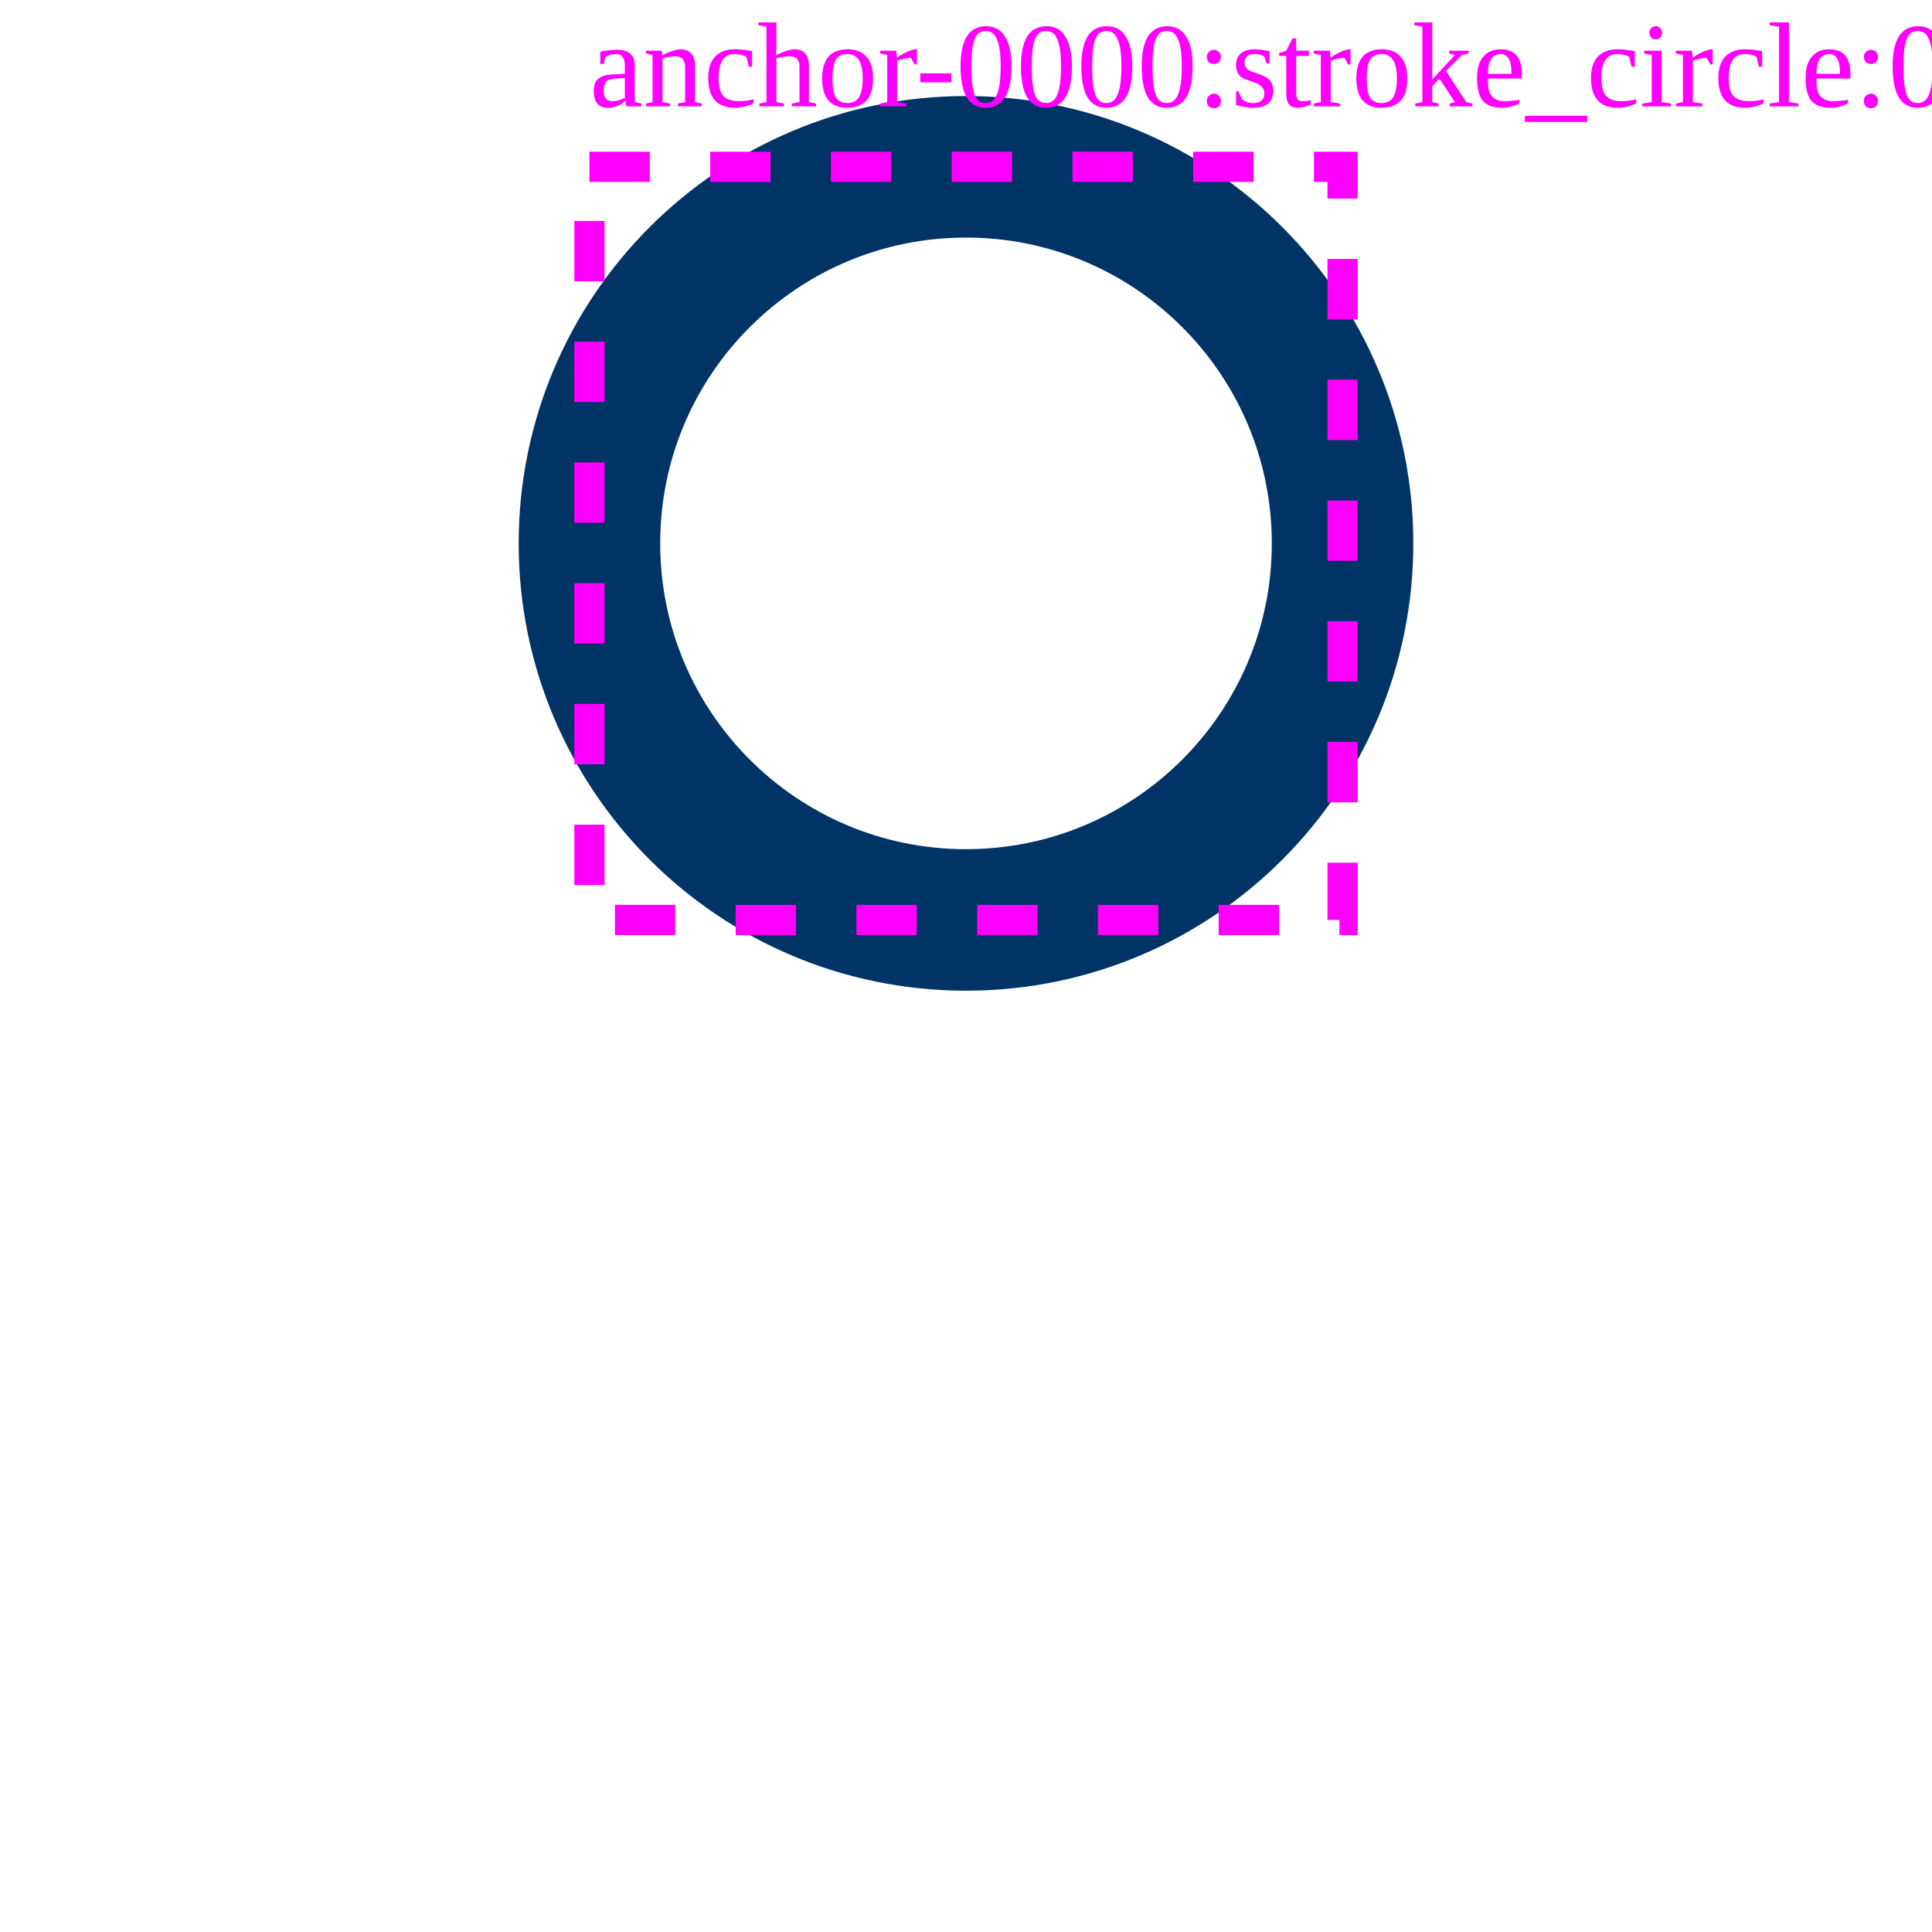
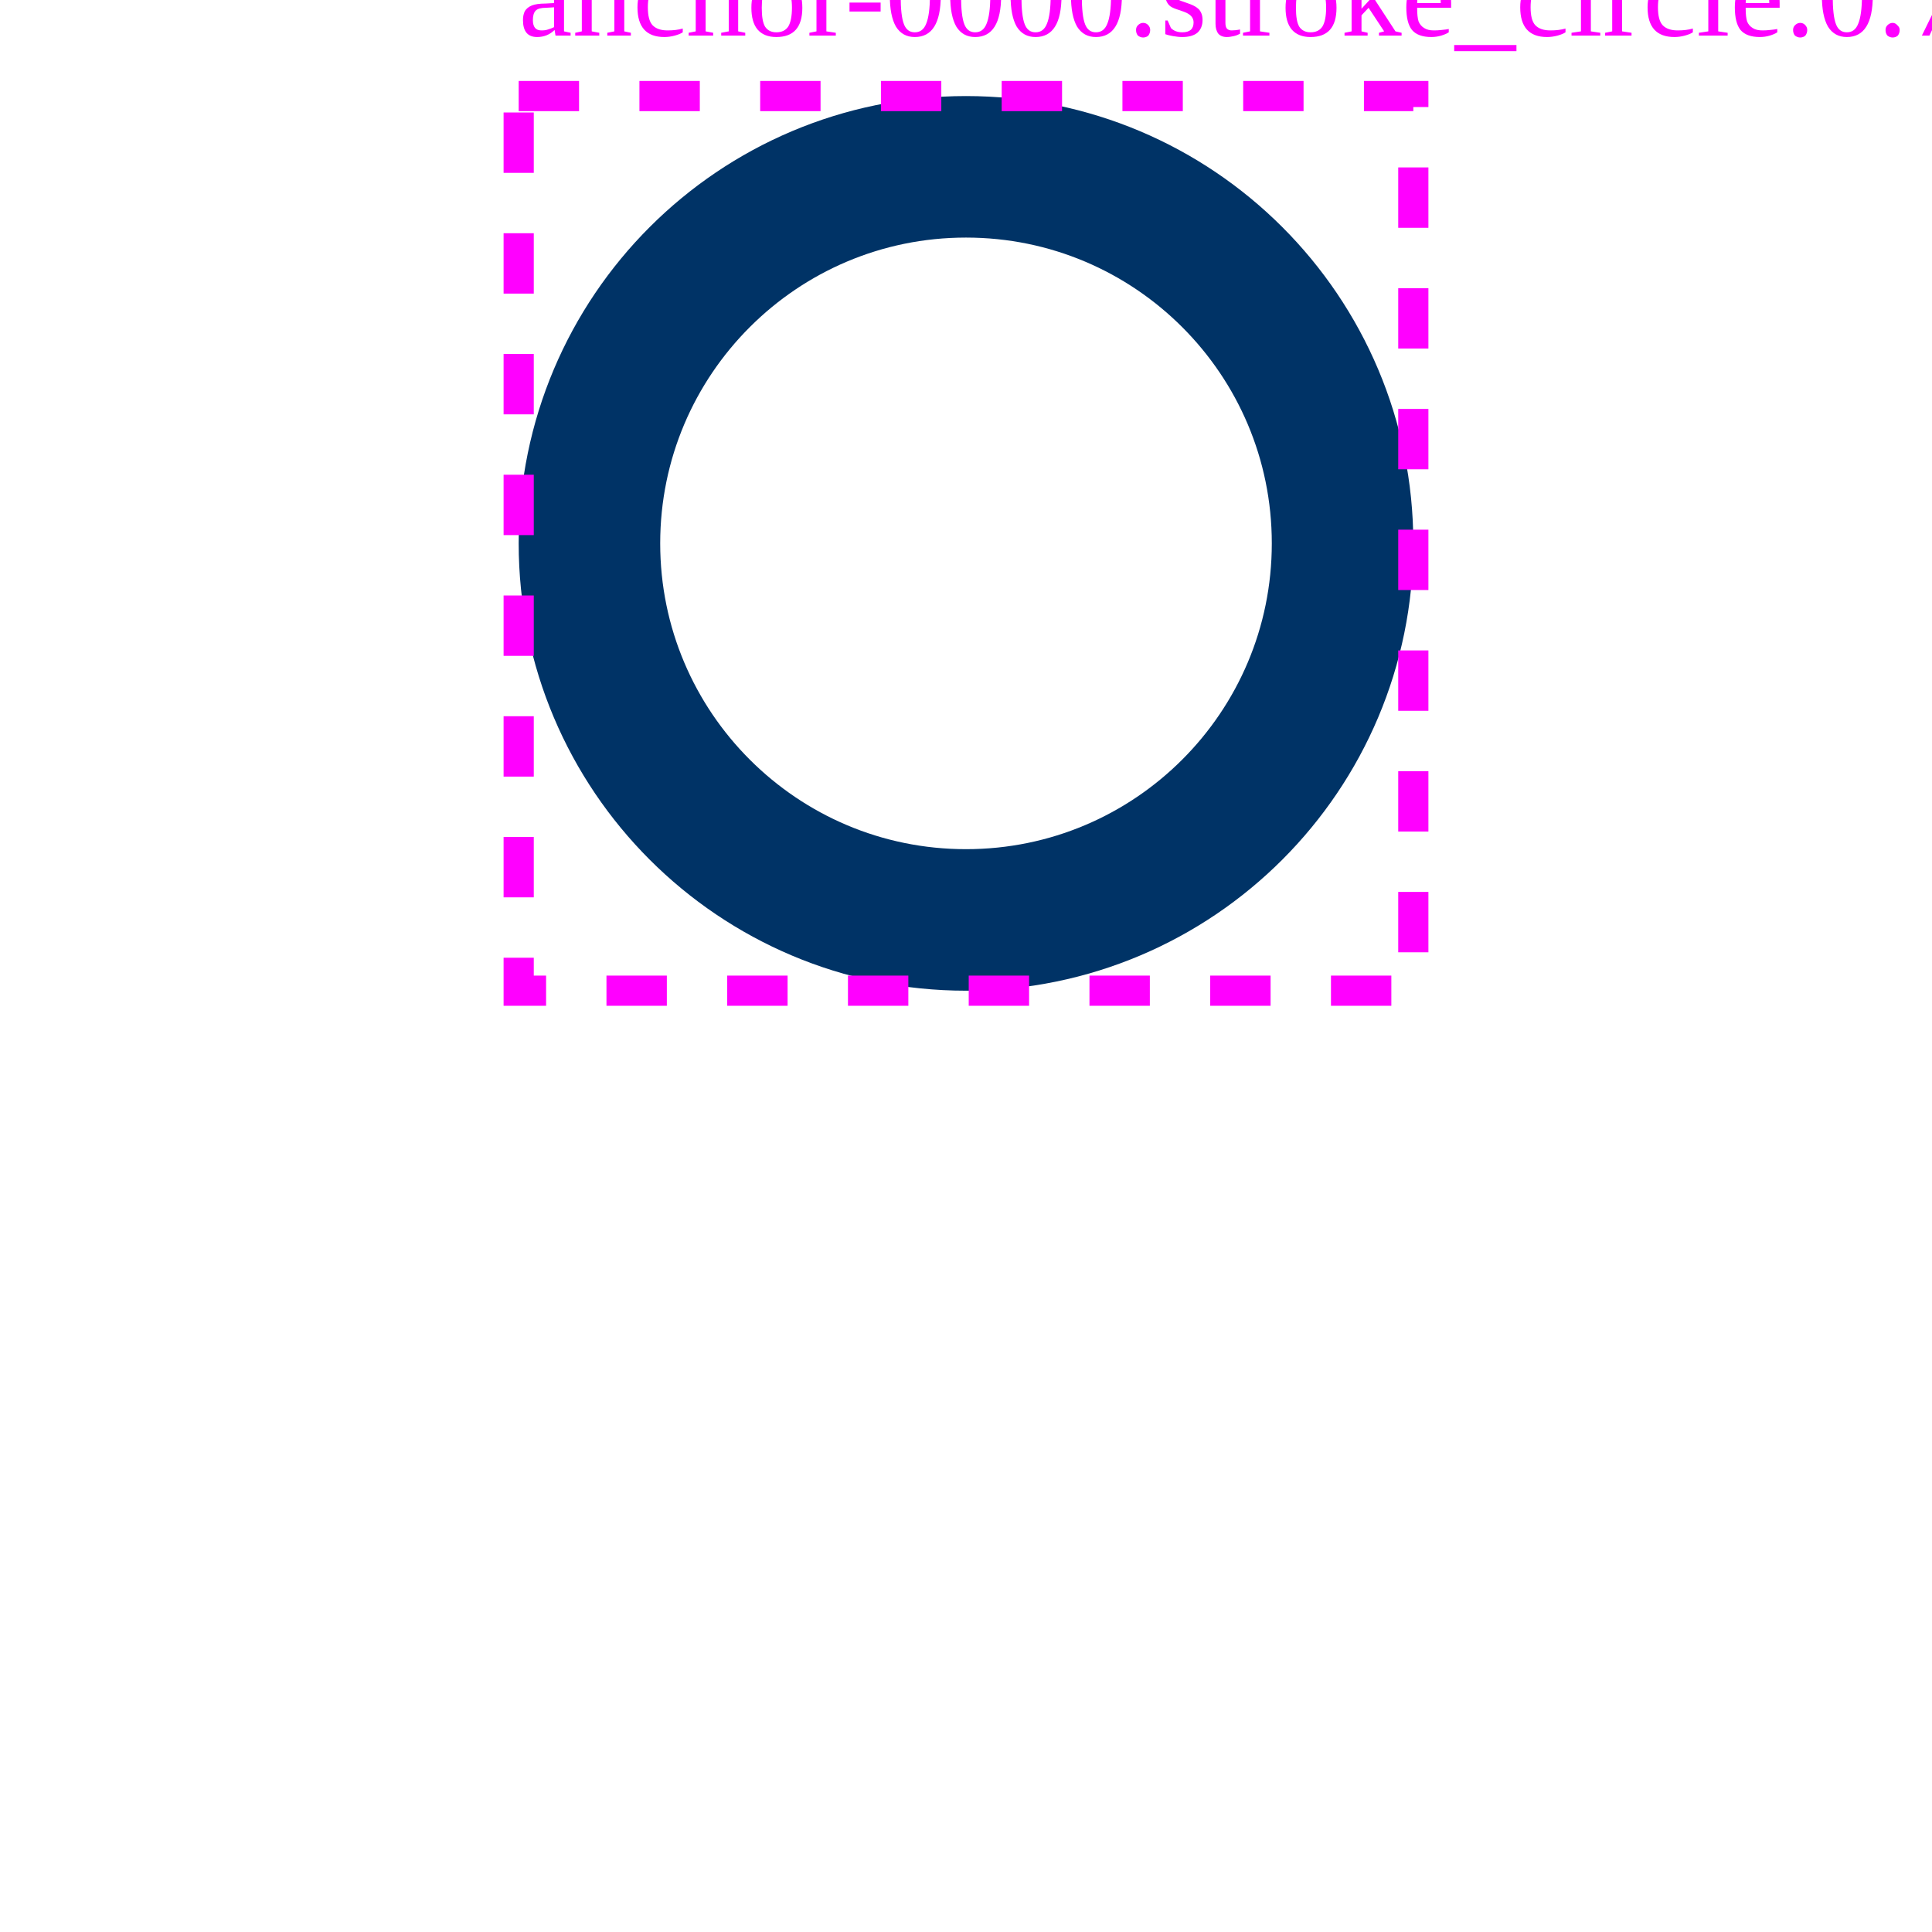
<svg xmlns="http://www.w3.org/2000/svg" viewBox="0 0 64 64" width="64" height="64">
  <g id="anchor-0000" data-kind="stroke_circle">
    <circle cx="32" cy="18" r="12.474" fill="none" stroke="#003366" stroke-width="4.688" />
-     <rect x="19.526" y="5.526" width="24.948" height="24.948" fill="none" stroke="#ff00ff" stroke-width="1" stroke-dasharray="2 2" />
-     <text x="19.526" y="3.526" font-size="4" fill="#ff00ff">anchor-0000:stroke_circle:0.796821</text>
+     <rect x="17.182" y="3.182" width="29.636" height="29.636" fill="none" stroke="#ff00ff" stroke-width="1" stroke-dasharray="2 2" />
+     <text x="17.182" y="1.182" font-size="4" fill="#ff00ff">anchor-0000:stroke_circle:0.796821</text>
  </g>
</svg>
